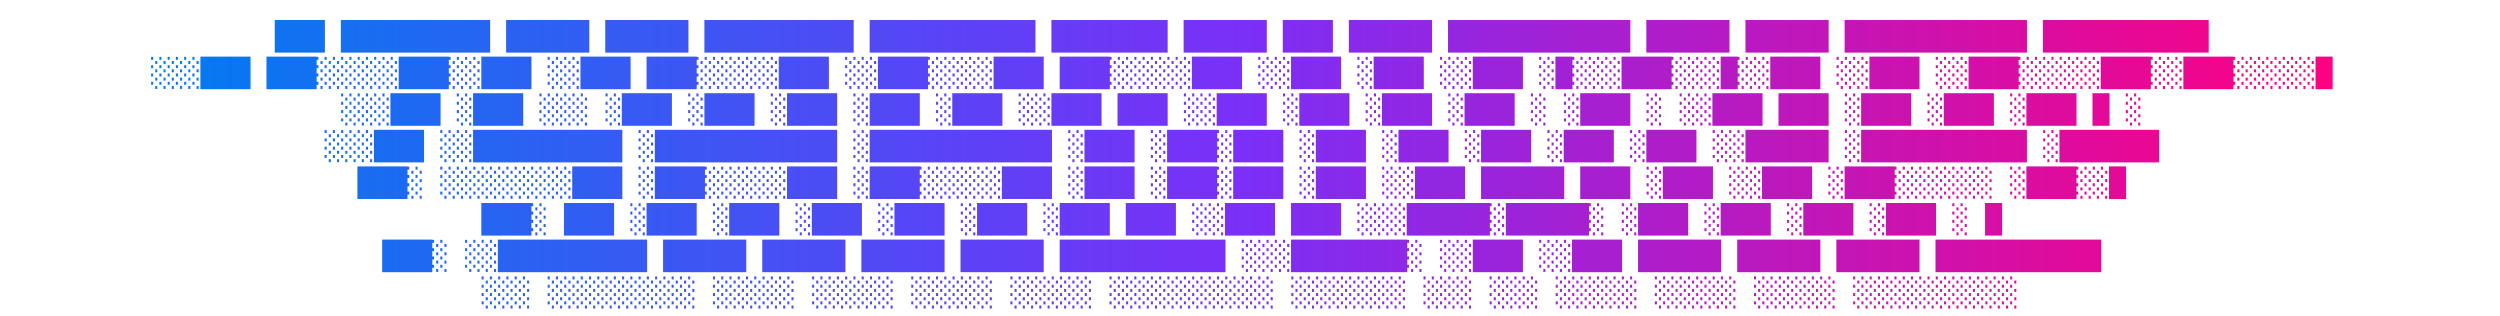
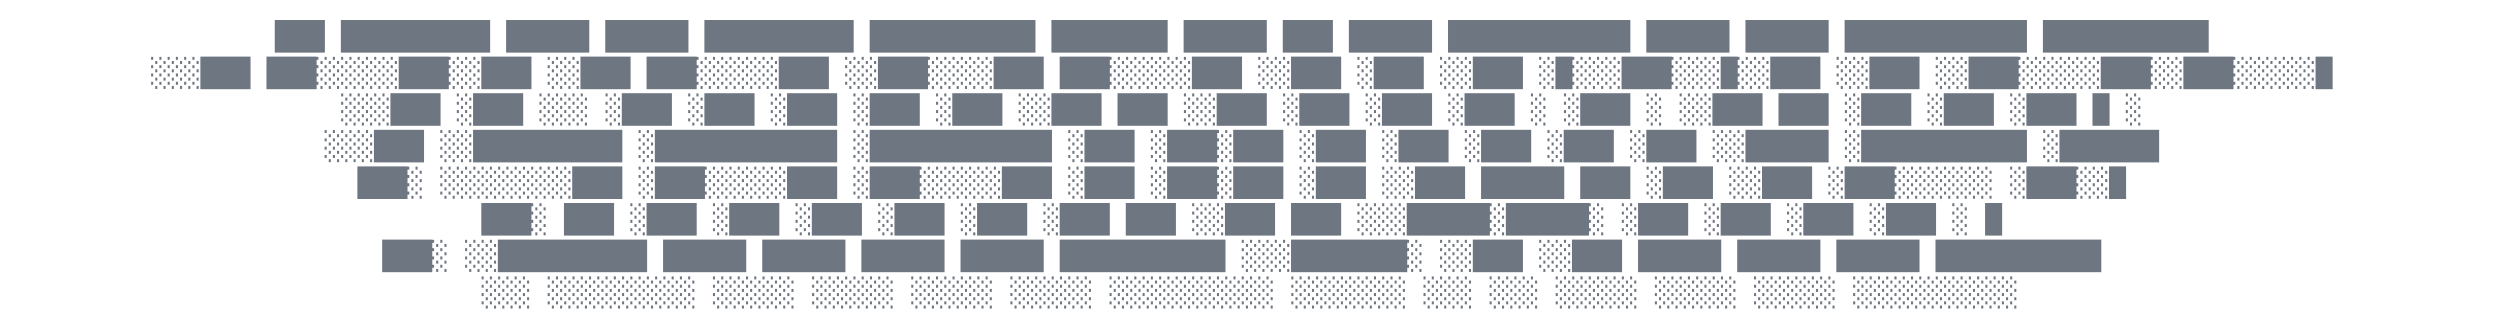
<svg xmlns="http://www.w3.org/2000/svg" width="1093" height="138" viewBox="0 0 1093 138">
  <defs>
    <linearGradient id="grad" x1="0%" y1="0%" x2="100%" y2="0%">
-       <stop offset="0%" stop-color="#007cf0" />
-       <stop offset="50%" stop-color="#7b2ff7" />
-       <stop offset="100%" stop-color="#ff0080" />
+       <stop offset="0%" stop-color="#6e7681" />
    </linearGradient>
  </defs>
  <style>
    .ascii {
      font-family: ui-monospace, 'Cascadia Code', 'Source Code Pro', Menlo, Consolas, monospace;
      font-size: 12px;
      fill: url(#grad);
      white-space: pre;
    }
  </style>
  <text x="50%" text-anchor="middle" class="ascii">
    <tspan x="50%" y="20"> ███           █████████  █████   █████   █████████   ██████████      ███████    █████   ███   █████ ███████████ █████ █████ ███████████  ██████████</tspan>
    <tspan x="50%" y="36">░░░███        ███░░░░░███░░███   ░░███   ███░░░░░███ ░░███░░░░███   ███░░░░░███ ░░███   ░███  ░░███ ░█░░░███░░░█░░███ ░░███ ░░███░░░░░███░░███░░░░░█</tspan>
    <tspan x="50%" y="52">  ░░░███     ░███    ░░░  ░███    ░███  ░███    ░███  ░███   ░░███ ███     ░░███ ░███   ░███   ░███ ░   ░███  ░  ░░███ ███   ░███    ░███ ░███  █ ░ </tspan>
    <tspan x="50%" y="68">    ░░░███   ░░█████████  ░███████████  ░███████████  ░███    ░███░███      ░███ ░███   ░███   ░███     ░███      ░░█████    ░██████████  ░██████   </tspan>
    <tspan x="50%" y="84">     ███░     ░░░░░░░░███ ░███░░░░░███  ░███░░░░░███  ░███    ░███░███      ░███ ░░███  █████  ███      ░███       ░░███     ░███░░░░░░   ░███░░█   </tspan>
    <tspan x="50%" y="100">   ███░       ███    ░███ ░███    ░███  ░███    ░███  ░███    ███ ░░███     ███   ░░░█████░█████░       ░███        ░███     ░███         ░███ ░   █</tspan>
    <tspan x="50%" y="116"> ███░        ░░█████████  █████   █████ █████   █████ ██████████   ░░░███████░      ░░███ ░░███         █████       █████    █████        ██████████</tspan>
    <tspan x="50%" y="132">░░░           ░░░░░░░░░  ░░░░░   ░░░░░ ░░░░░   ░░░░░ ░░░░░░░░░░      ░░░░░░░         ░░░   ░░░         ░░░░░       ░░░░░    ░░░░░        ░░░░░░░░░░ </tspan>
  </text>
</svg>
